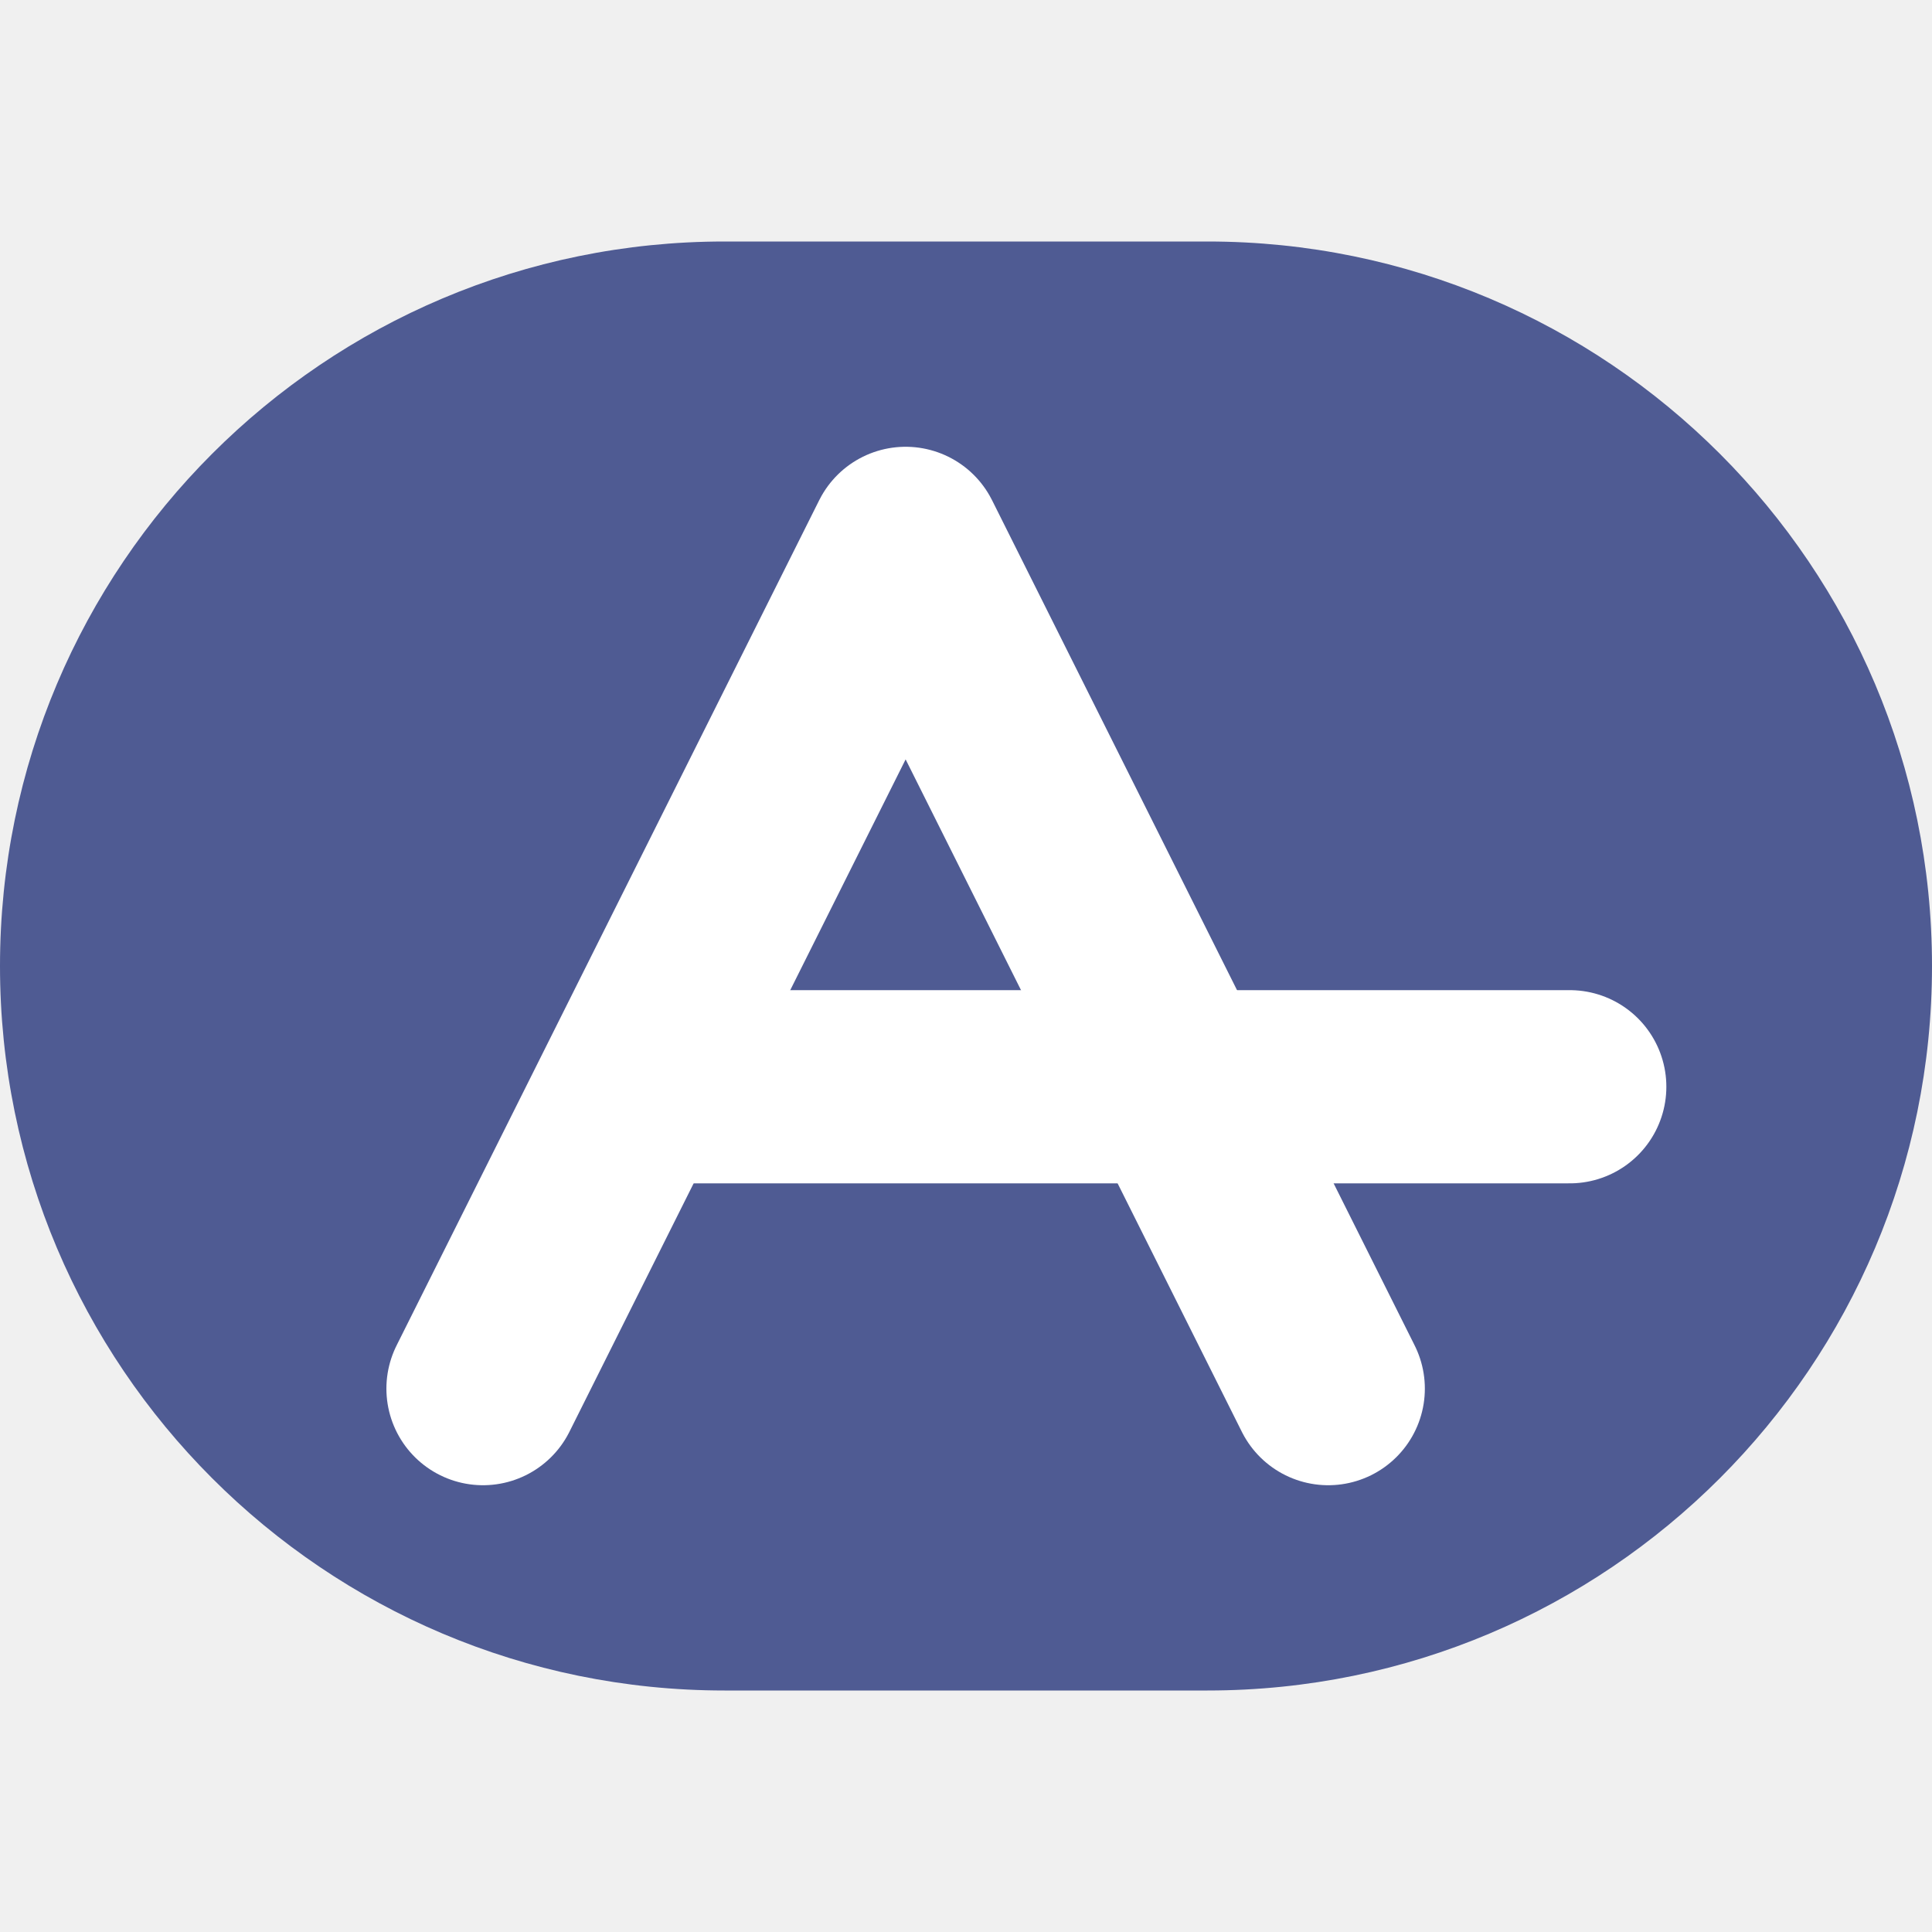
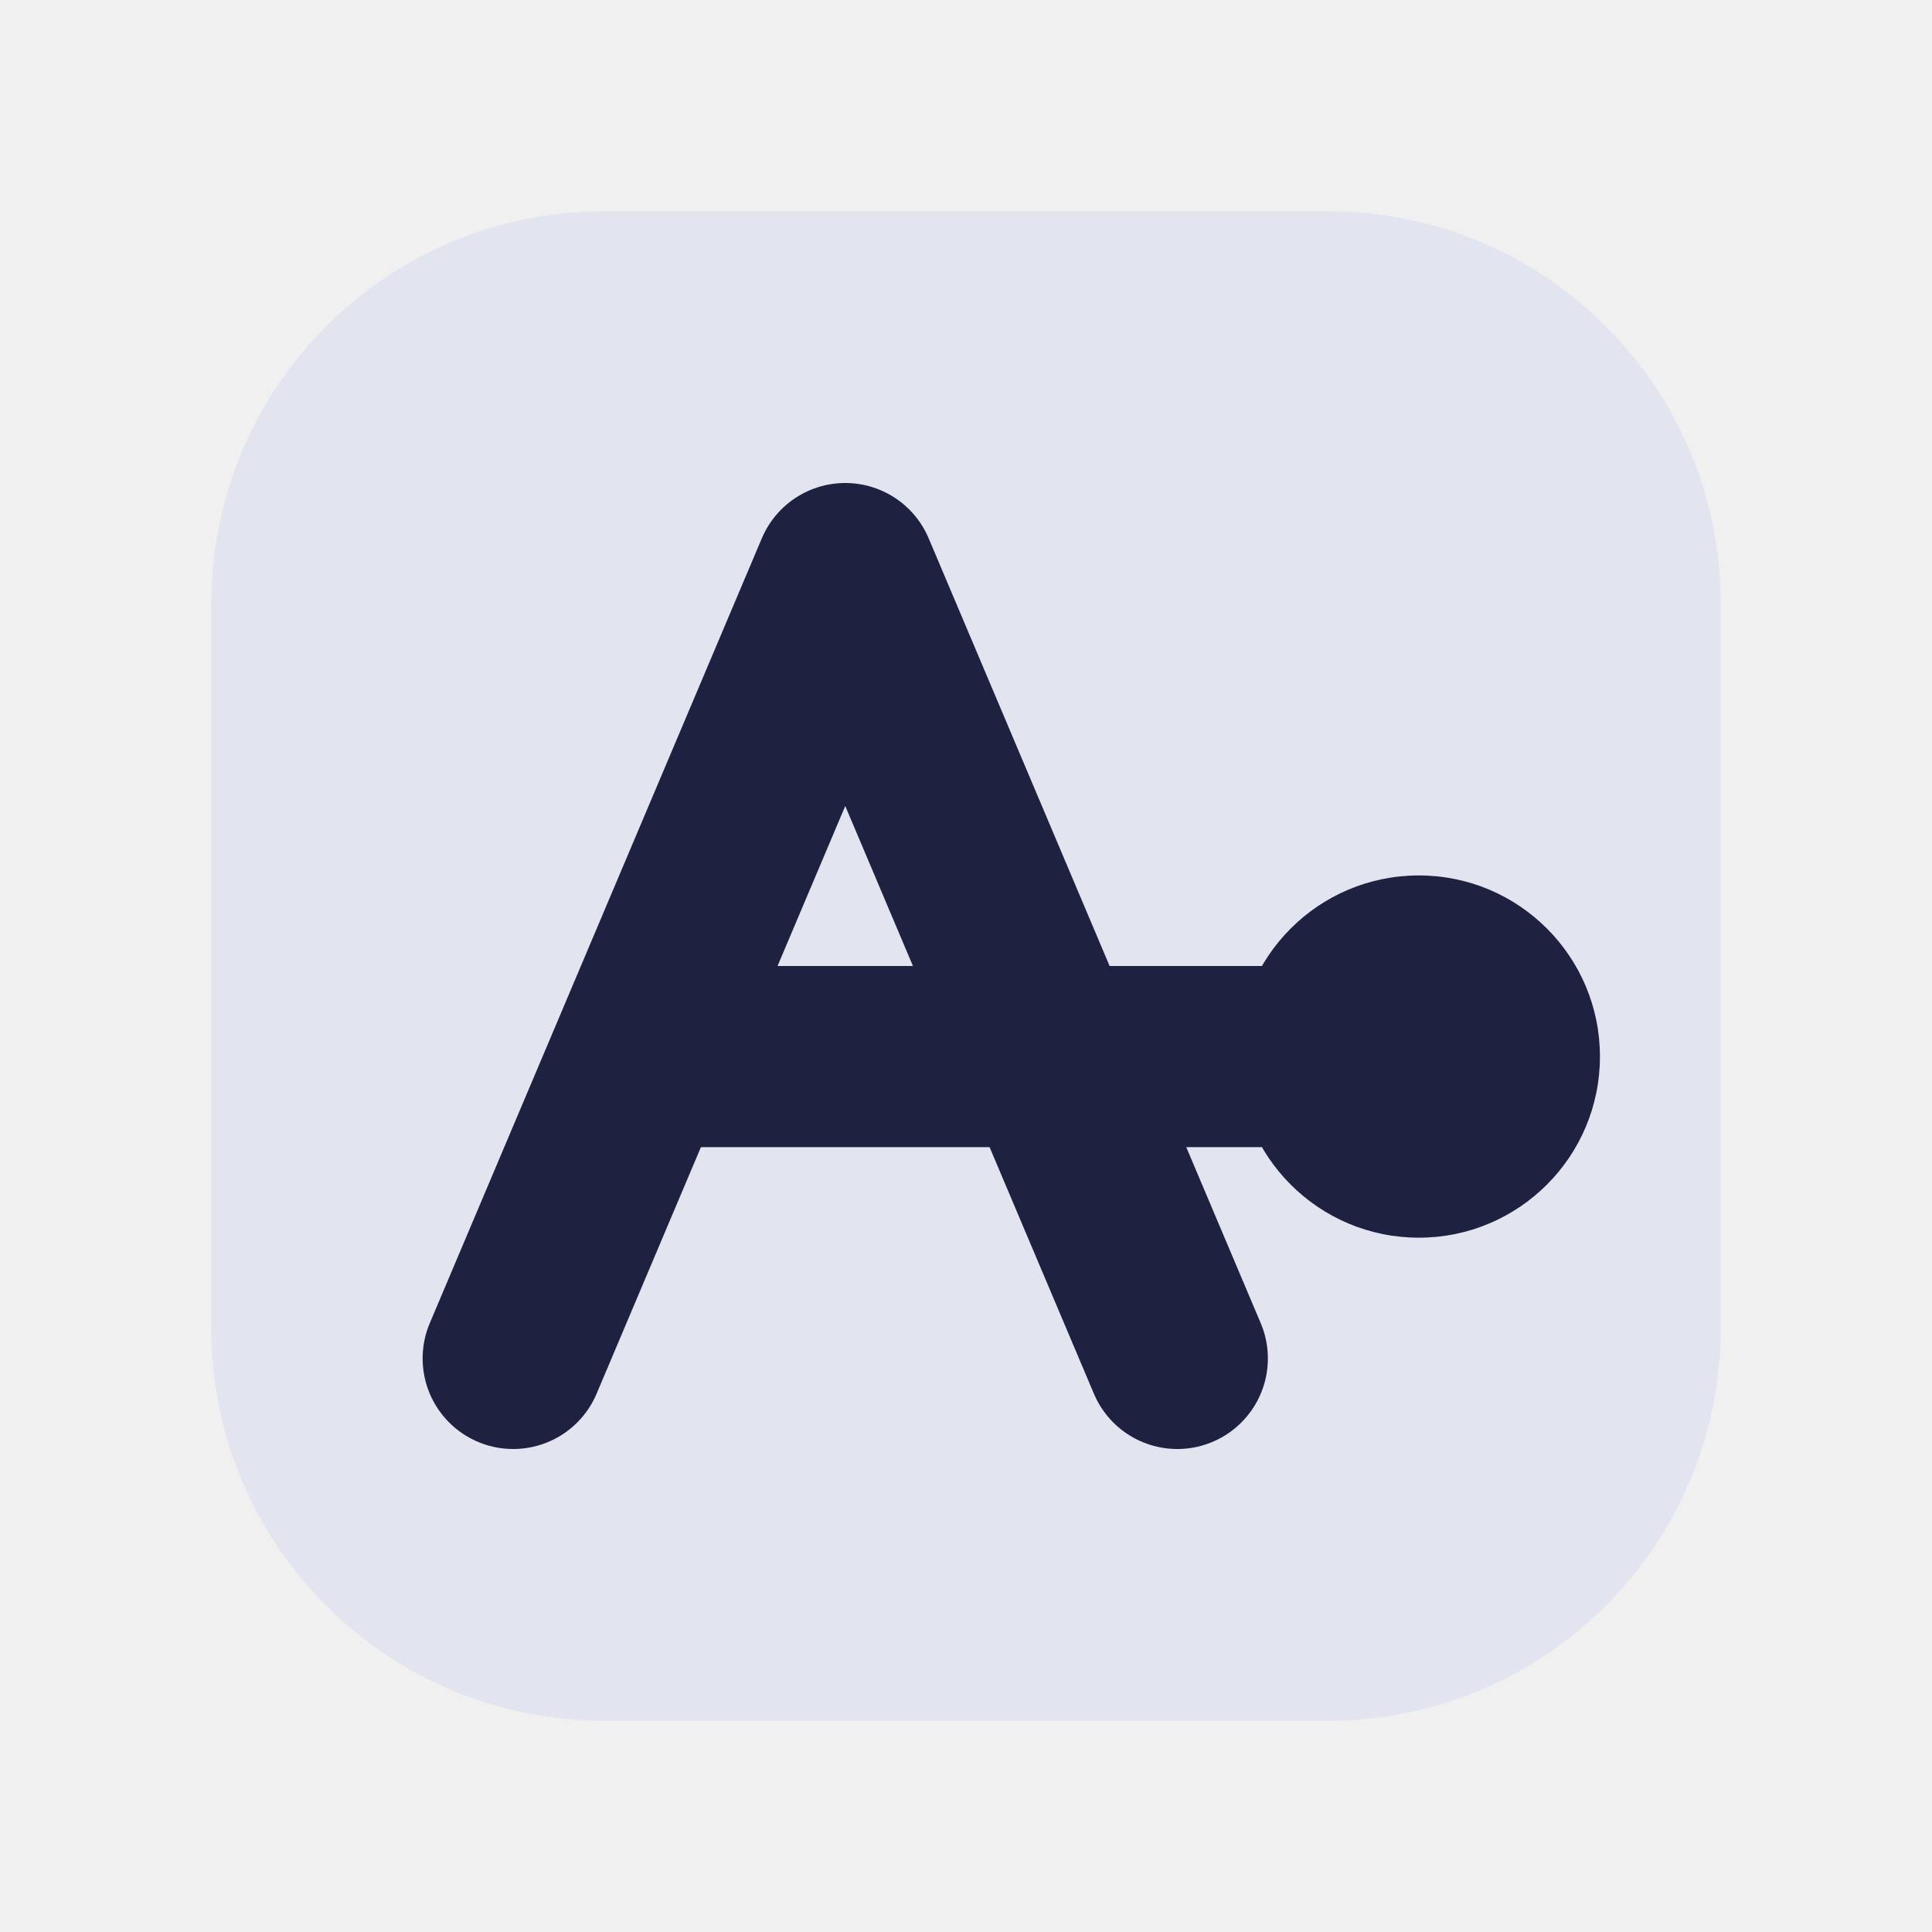
- <svg xmlns="http://www.w3.org/2000/svg" version="1.1" viewBox="0 0 16 16" width="16" height="16" role="img" aria-labelledby="title desc">
-   <rect x="0" y="2" width="16" height="12" rx="6" fill="#4F5B93" />
-   <g fill="none" stroke="#FFFFFF" stroke-width="1.6" stroke-linecap="round" stroke-linejoin="round">
-     <path d="M4 11.5 L7.5 4.5 L11 11.5" />
-     <path d="M5.5 9 H13" />
+ <svg xmlns="http://www.w3.org/2000/svg" version="1.1" viewBox="0 0 32 32" width="32" height="32" role="img" aria-labelledby="title desc">
+   <rect x="3.5" y="3.5" width="25" height="25" rx="6.5" fill="#E2E4EF" />
+   <g fill="none" stroke="#1E2140" stroke-width="3" stroke-linecap="round" stroke-linejoin="round">
+     <path d="M8.5 22.5 L14 9.5 L19.5 22.5" />
+     <path d="M11 17.5 H23.5" />
  </g>
+   <circle cx="23.5" cy="17.5" r="3" fill="#1E2140" />
</svg>
